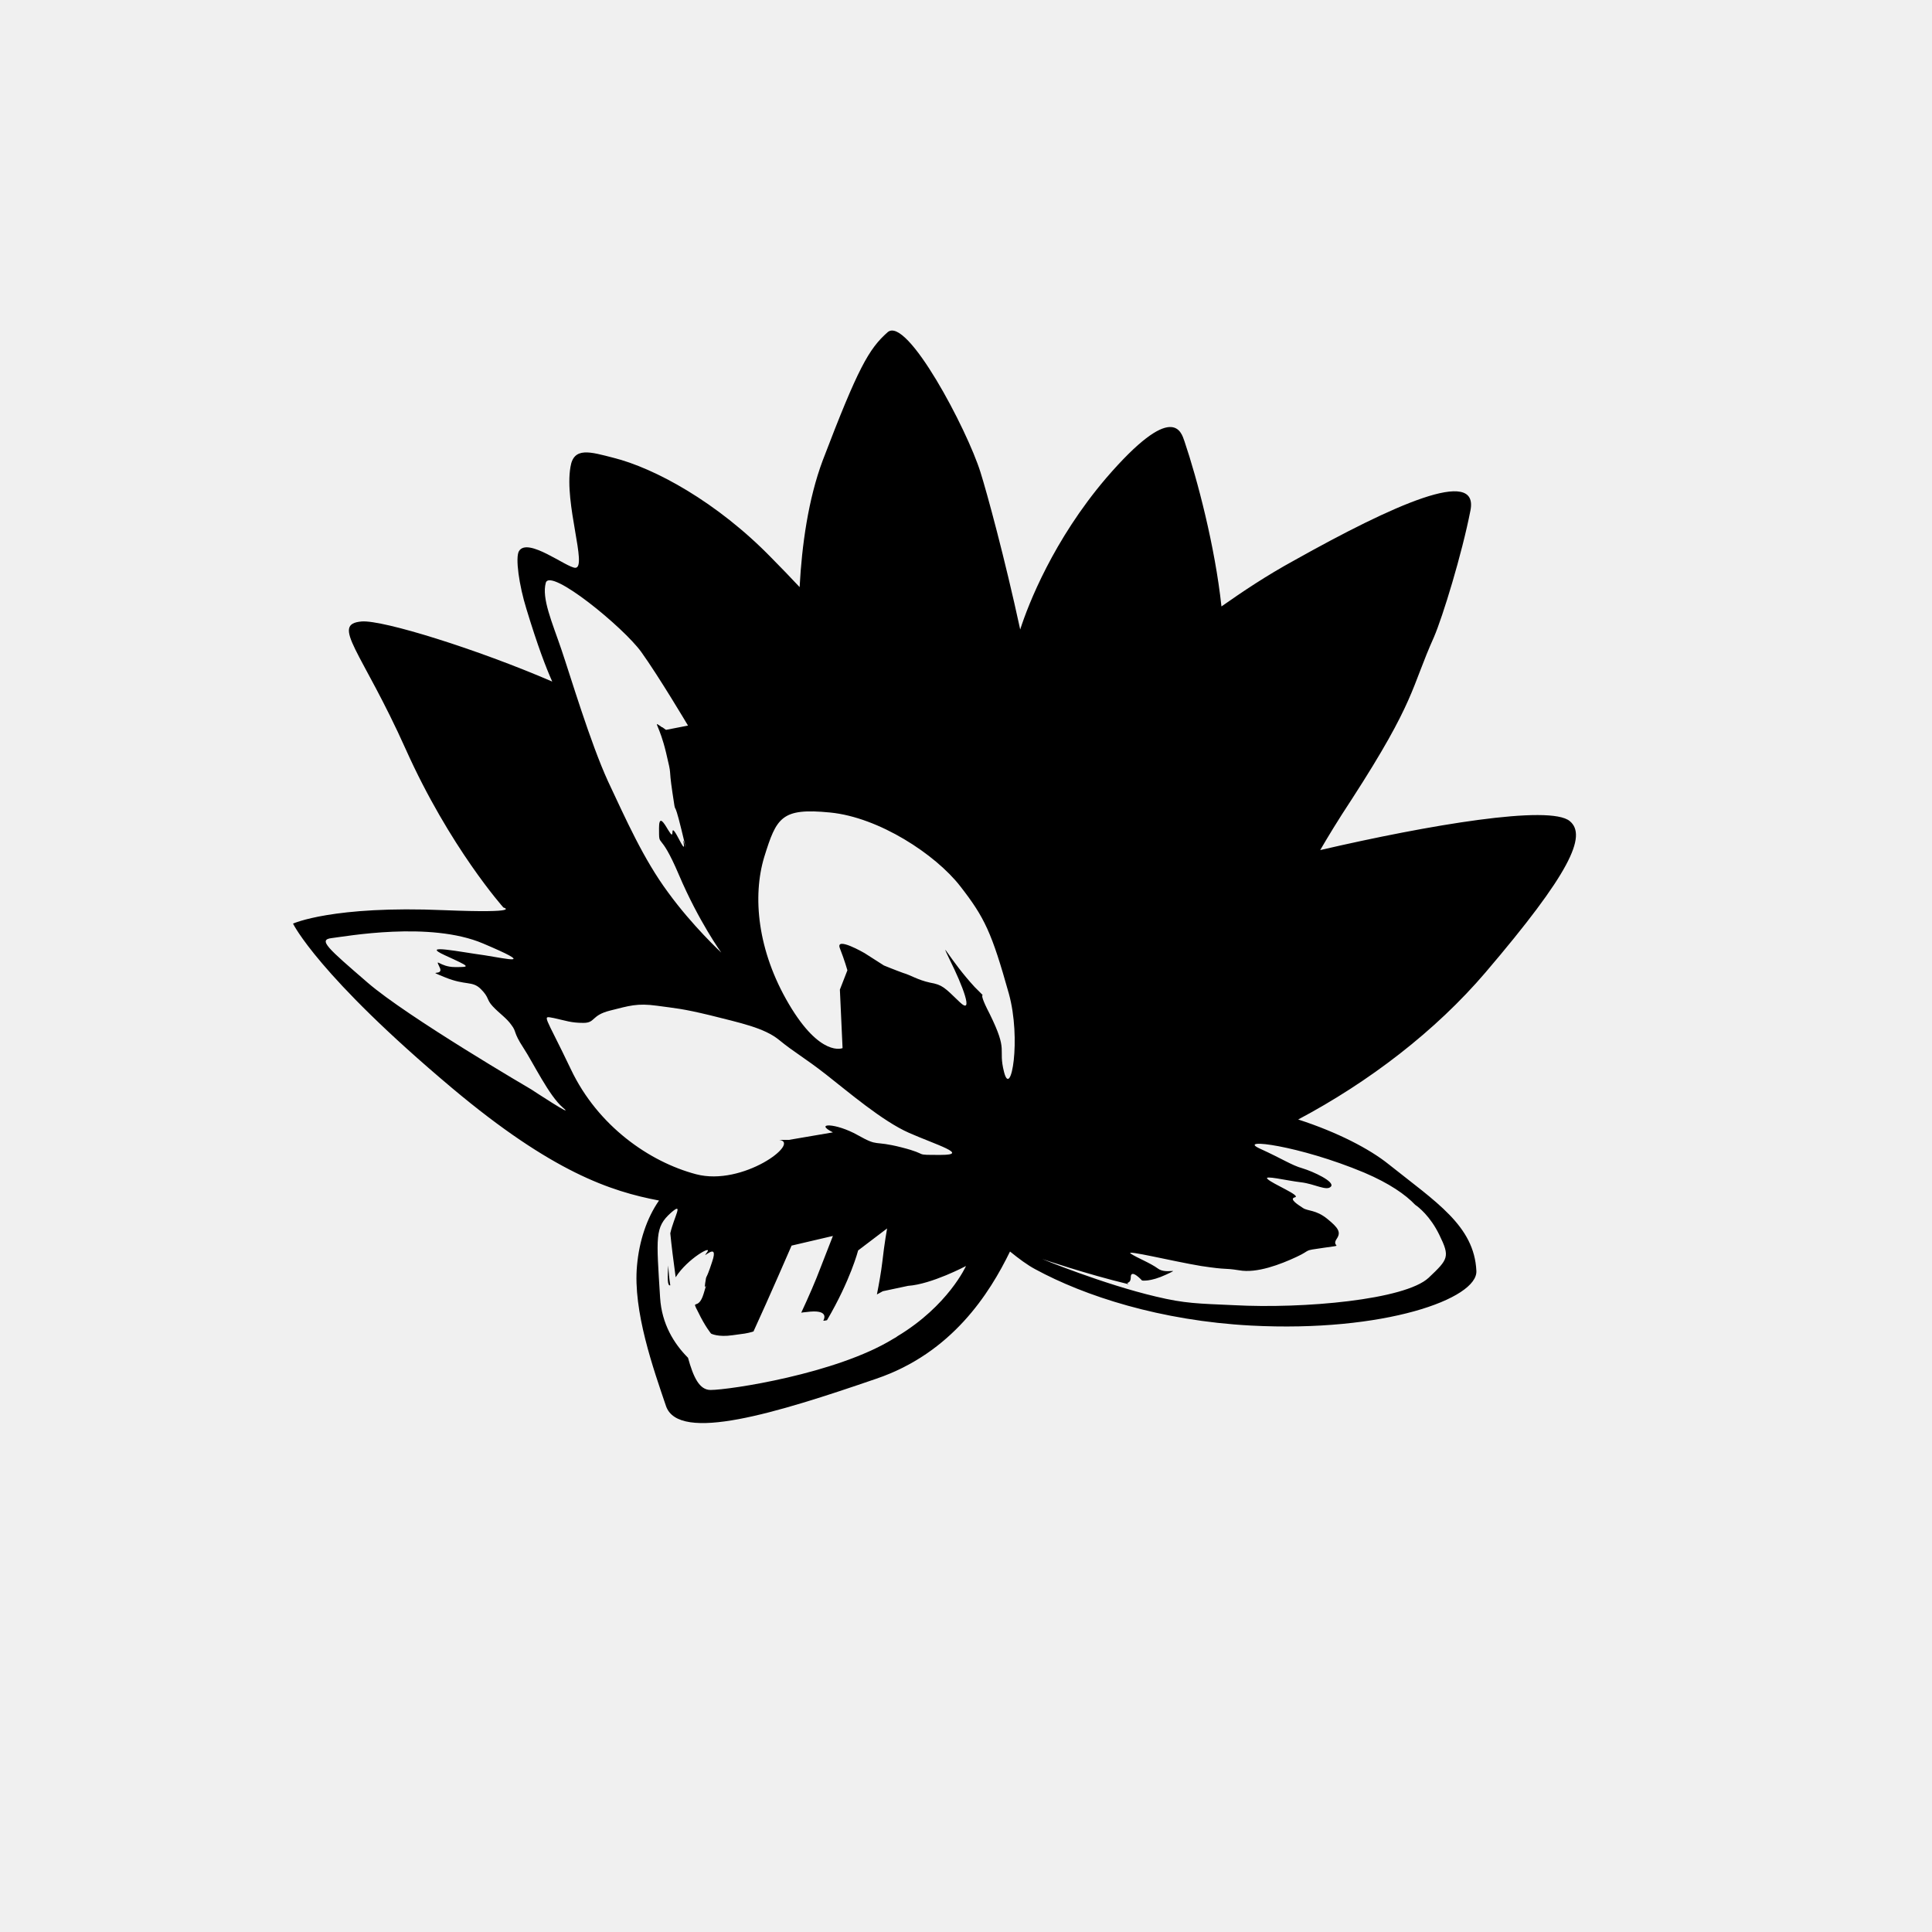
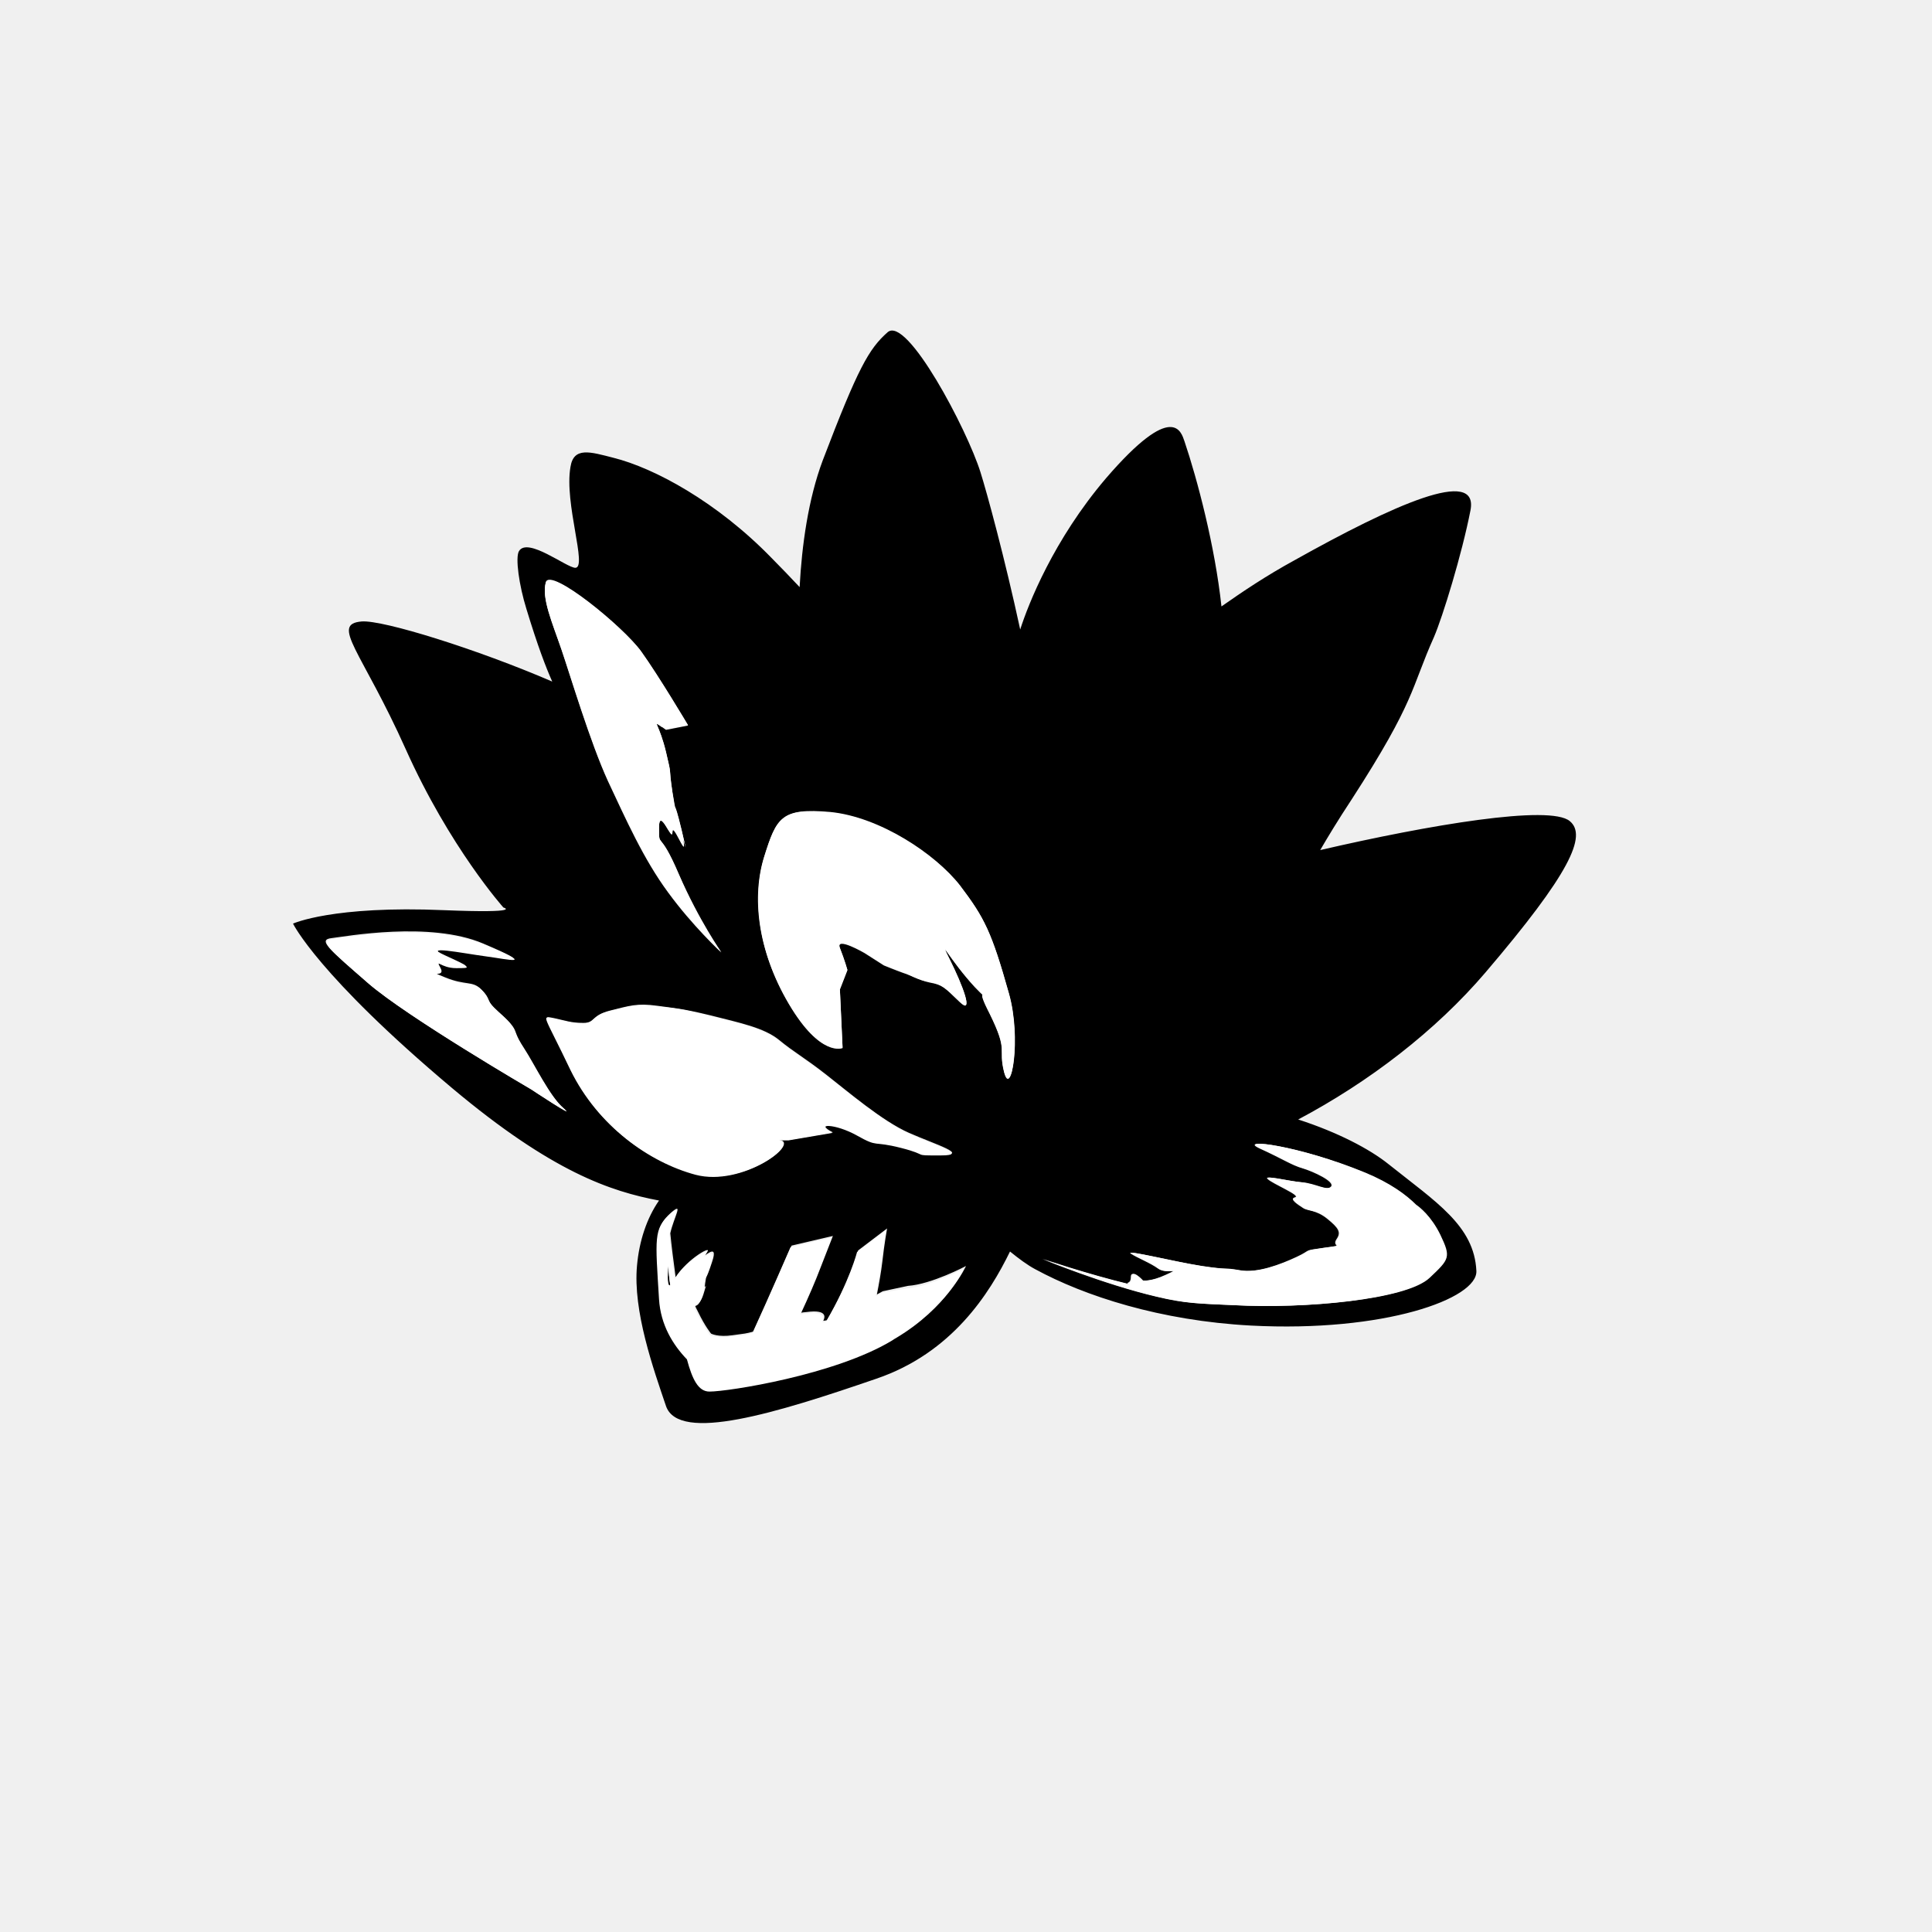
<svg xmlns="http://www.w3.org/2000/svg" version="1.1" id="Layer_2" x="0px" y="0px" viewBox="0 0 360 360" style="enable-background:new 0 0 360 360;" xml:space="preserve">
  <style type="text/css">
- 	.st0{fill:none;}
+ 	.st0{fill:#FFFFFF;}
	.st1{fill:#FFFFFF;}
</style>
  <g>
    <polygon points="123.4,135.4 123.4,135.4 123.4,135.4  " />
    <polygon points="123.3,135.4 123.3,135.4 123.3,135.4  " />
    <path d="M123.4,135.4L123.4,135.4C123.4,135.5,123.4,135.4,123.4,135.4z" />
    <path d="M123.2,135.3C123.2,135.3,123.2,135.3,123.2,135.3C123.2,135.3,123.2,135.3,123.2,135.3L123.2,135.3z" />
    <path d="M276.8,181.2c15.7-18.4,19-25.5,15.7-28.2c-3.7-3.1-26.2,0.7-46.5,5.4c1.4-2.4,3.2-5.4,5.9-9.5   c11.9-18.4,11-20.6,15.3-30.2c1.6-3.7,5.2-15.4,6.8-23.6s-14.4-1-32.8,9.3c-5.3,2.9-9.6,5.8-13.6,8.6c-1.2-11.2-4.5-23.7-6.9-30.8   c-0.6-1.7-2.1-7.6-14.6,6.9c-9.8,11.5-14.5,23.5-16,28.2c-2.9-13.4-6.2-25.5-7.4-29.3c-2.5-8-13.7-29.2-17.3-26.1   c-3.5,3.1-5.5,6.6-12.1,23.9c-2.7,7.2-3.9,15.9-4.3,23.6c-1.7-1.8-3.5-3.7-5.2-5.4c-10.2-10.5-21.9-16.8-29.5-18.7   c-4.3-1.1-7.4-2.1-8,1.7c-1.2,6.8,3.2,18.8,0.9,18.8c-1.6,0-8.9-5.8-10.5-3.1c-0.7,1.2,0,6.3,1.4,10.8c2.1,6.9,3.6,10.8,4.8,13.5   c-13.9-6-31.5-11.5-35.5-11.2c-5.9,0.5,0,5.5,8.2,23.8s18.2,29.5,18.2,29.5s3.9,1.1-11,0.5c-20.8-0.9-28.2,2.5-28.2,2.5   s4.6,9.6,29.7,30.7c18.6,15.6,29.5,19.2,38.5,20.9c-2.3,3.3-3.7,7.6-4.1,12.1c-0.8,8.5,3.1,19.4,5.4,26.2   c2.4,6.9,20.6,1.3,39.2-5.1c14.1-4.8,21.1-15.9,24.9-23.7c1.6,1.3,3.2,2.5,4.7,3.3c9.2,5,23.3,9.6,40.2,10.5   c24.8,1.3,42.3-5,42-10.2c-0.4-8.4-7.5-12.8-16.4-19.9c-3.5-2.8-9.4-5.9-16.8-8.3C255.1,201.6,267.5,192.1,276.8,181.2z    M154.7,151.4c9.1,0.9,19.6,7.8,24.2,13.7c4.6,5.9,5.9,8.7,9.1,20.1c2.3,8.4,0.4,19.6-0.9,14.6c-1.2-4.7,0.9-3.6-2.7-10.9   c-1.4-2.7-1.5-3.4-1.3-3.5c-0.3-0.3-0.8-0.8-1.5-1.5c-4.6-5-6.8-9.6-4.6-5c2.3,4.6,4.6,10.5,1.8,7.8s-3.2-3.2-5.5-3.6   c-2.3-0.5-3.6-1.4-5-1.8c-1.4-0.5-3.6-1.4-3.6-1.4l-3.6-2.3c0,0-5.5-3.2-4.6-0.9s1.4,4.1,1.4,4.1c-1.4,3.6-1.4,3.6-1.4,3.6   l0.5,10.9c0,0-4.1,1.8-10-8.2s-6.8-20.1-4.6-27.4C144.7,152.3,145.6,150.5,154.7,151.4z M104.6,121c-1.7-5-3.7-9.5-2.9-12.4   c0.8-2.9,14.5,8.3,17.8,12.9c3.3,4.6,8.7,13.7,8.7,13.7l-4.1,0.8l-0.7-0.5c0,0,0,0,0,0c0,0,0,0-0.1,0c0,0-0.1-0.1-0.1-0.1   c-0.1-0.1-0.2-0.1-0.3-0.2c-1.2-0.8,0,0,1.2,5c1.2,5,0.4,2.1,1.2,7.5c0.8,5.4,0,0,1.7,7c1.7,7,0,0,0.4,2.5s-2.1-4.1-2.1-2.1   c0,2.1-2.5-5-2.5-0.8c0,4.1,0,0,3.7,8.7c3.7,8.7,7.9,14.5,7.9,14.5s-5.4-5-9.9-11.2c-4.6-6.2-7.9-13.7-11.2-20.7   C110,138.4,106.3,126,104.6,121z M99,203c0,0-23.1-13.5-30.5-19.9c-7.4-6.4-9.3-8-6.7-8.3c2.6-0.3,18.3-3.2,28.2,1s4.8,2.9,0.3,2.2   c-4.5-0.6-12.2-2.2-7.4,0c4.8,2.2,4.8,2.2,1.9,2.2s-3.8-1.9-2.9,0c1,1.9-2.9,0.3,1,1.9s5.1,0.6,6.7,2.2s1,1.9,2.2,3.2   s2.6,2.2,3.5,3.5c1,1.3,0.3,1.3,2.2,4.2c1.9,2.9,4.8,9,7.4,11.2S99,203,99,203z M106.4,199.3c-5-10.5-5.5-10-3.2-9.6   c2.3,0.5,3.2,0.9,5.5,0.9s1.4-1.4,5-2.3c3.6-0.9,5-1.4,8.7-0.9c3.6,0.5,4.6,0.5,10,1.8c5.5,1.4,10,2.3,12.8,4.6s4.6,3.2,8.7,6.4   c4.1,3.2,10.5,8.7,15.5,10.9s11.4,4.1,5.9,4.1c-5.5,0-1.8,0-7.3-1.4c-5.5-1.4-4.1,0-8.2-2.3c-4.1-2.3-8.2-2.3-4.6-0.5l-8.2,1.4   h-1.8c4.1,0.5-6.8,8.7-15.5,6.4S111.4,209.8,106.4,199.3z M167.2,249c-0.2,0.2-0.5,0.3-0.8,0.5c-10.6,6.5-30.5,9.5-34,9.5   c-2.1,0-3.2-2.4-4.2-6c-2.6-2.6-4.9-6.3-5.2-11.2c-0.7-11.4-1-13.1,2-15.8c2.5-2.2,0.6,0.7-0.1,3.8c0.2,2.1,0.6,5.3,1,8.2   c2.2-3.5,7.1-6.2,5.8-4.6c-1.3,1.7,2.4-2.4,1,1.7c-1.3,4-1,2-1.3,4s0.7-1.3-0.3,2s-2.4,0.7-1,3.4c1.3,2.7,2.4,4,2.4,4   s1.3,0.7,4,0.3c2.2-0.3,2.6-0.3,3.9-0.7c2.9-6.3,7.1-16,7.1-16l7.7-1.8c0,0,0,0-2.3,5.9c-0.9,2.4-2.2,5.4-3.6,8.4   c0.5-0.1,1-0.1,1.7-0.2c3.7-0.3,2.4,1.7,2.4,1.7s0.3,0,0.7-0.1c4.4-7.5,5.8-13,5.8-13l5.4-4.1c0,0-0.5,2.7-0.9,6.3   c-0.2,1.7-0.6,4-1,6l1.1-0.6l4.7-1c4.4-0.3,10.8-3.7,10.8-3.7S176.7,243.3,167.2,249z M254.2,218.5c4.7,2,7.7,4.1,9.5,6   c0.6,0.4,2.8,2.1,4.5,5.6c2,4.1,1.7,4.5-2,8c-4.4,4.1-23.3,5.8-36.3,5.1c-6.6-0.3-9.1-0.3-14.5-1.6c-9.8-2.3-21.2-7-21.2-7   s8.2,2.8,16.1,4.7c-0.7-0.5,0.4,0.1,0.4-1.3c0-1.7,2.1,0.6,2.1,0.6s1.5,0.3,4.5-1.1c3-1.4,0,0-1.5-1.1c-1.5-1.1-3.9-2-5.1-2.8   c-1.2-0.8,7.7,1.4,13.1,2.3c5.3,0.8,3.9,0.3,7.1,0.8c3.3,0.6,7.7-1.1,10.7-2.5c3-1.4,0.9-1.1,5.1-1.7s1.2,0,2.4-1.7   c0.8-1.2,0.3-2-1.8-3.7c-2.1-1.7-3.6-1.4-4.5-2c-0.9-0.6-2.7-1.7-1.5-2c1.2-0.3-4.2-2.5-5.1-3.4c-0.9-0.8,3.6,0.3,6.2,0.6   s4.8,1.7,5.6,0.8s-3.3-2.8-5.3-3.4c-2.1-0.6-3.6-1.7-8-3.7C230.4,212,242,213.4,254.2,218.5z" />
    <path d="M124.5,235.8c-0.1,2.1-0.2,3.9,0.4,3.7C124.7,238.3,124.6,237,124.5,235.8z" />
    <path class="st0" d="M164.3,240.9l-1.1,0.6c0.4-2,0.8-4.4,1-6c0.5-3.6,0.9-6.3,0.9-6.3l-5.4,4.1c0,0-1.4,5.5-5.8,13   c-0.4,0.1-0.7,0.1-0.7,0.1s1.3-2-2.4-1.7c-0.7,0.1-1.2,0.1-1.7,0.2c1.4-3,2.7-6.1,3.6-8.4c2.3-5.9,2.3-5.9,2.3-5.9l-7.7,1.8   c0,0-4.2,9.7-7.1,16c-1.2,0.4-1.6,0.4-3.9,0.7c-2.7,0.3-4-0.3-4-0.3s-1-1.3-2.4-4c-1.3-2.7,0,0,1-3.4s0,0,0.3-2s0,0,1.3-4   c1.3-4-2.4,0-1-1.7c1.3-1.6-3.6,1.1-5.8,4.6c-0.4-2.9-0.8-6.1-1-8.2c0.7-3.2,2.6-6.1,0.1-3.8c-3,2.7-2.7,4.4-2,15.8   c0.3,4.8,2.6,8.5,5.2,11.2c1,3.7,2.1,6,4.2,6c3.5,0,23.4-3.1,34-9.5c0.3-0.2,0.6-0.4,0.8-0.5c9.5-5.7,12.6-12.9,12.6-12.9   s-6.4,3.4-10.8,3.7L164.3,240.9z M124.5,235.8c0.1,1.2,0.2,2.4,0.4,3.7C124.3,239.8,124.4,238,124.5,235.8z" />
    <path class="st0" d="M234.9,214c4.5,2,5.9,3.1,8,3.7c2.1,0.6,6.2,2.5,5.3,3.4s-3-0.6-5.6-0.8s-7.1-1.4-6.2-0.6   c0.9,0.8,6.2,3.1,5.1,3.4c-1.2,0.3,0.6,1.4,1.5,2c0.9,0.6,2.4,0.3,4.5,2c2.1,1.7,2.6,2.5,1.8,3.7c-1.2,1.7,1.8,1.1-2.4,1.7   s-2.1,0.3-5.1,1.7c-3,1.4-7.4,3.1-10.7,2.5c-3.3-0.6-1.8,0-7.1-0.8c-5.3-0.8-14.3-3.1-13.1-2.3c1.2,0.8,3.6,1.7,5.1,2.8   c1.5,1.1,4.5-0.3,1.5,1.1c-3,1.4-4.5,1.1-4.5,1.1s-2.1-2.3-2.1-0.6c0,1.5-1.1,0.8-0.4,1.3c-7.9-1.9-16.1-4.7-16.1-4.7   s11.4,4.7,21.2,7c5.4,1.3,7.9,1.3,14.5,1.6c13,0.7,32-1,36.3-5.1c3.7-3.5,4-3.8,2-8c-1.7-3.5-3.9-5.2-4.5-5.6   c-1.9-1.9-4.9-4.1-9.5-6C242,213.4,230.4,212,234.9,214z" />
    <path class="st0" d="M129.6,218.9c8.7,2.3,19.6-5.9,15.5-6.4h1.8l8.2-1.4c-3.6-1.8,0.5-1.8,4.6,0.5c4.1,2.3,2.7,0.9,8.2,2.3   c5.5,1.4,1.8,1.4,7.3,1.4c5.5,0-0.9-1.8-5.9-4.1s-11.4-7.8-15.5-10.9c-4.1-3.2-5.9-4.1-8.7-6.4s-7.3-3.2-12.8-4.6   c-5.5-1.4-6.4-1.4-10-1.8c-3.6-0.5-5,0-8.7,0.9c-3.6,0.9-2.7,2.3-5,2.3s-3.2-0.5-5.5-0.9c-2.3-0.5-1.8-0.9,3.2,9.6   C111.4,209.8,121,216.6,129.6,218.9z" />
    <path class="st0" d="M142.4,159.6c-2.3,7.3-1.4,17.3,4.6,27.4s10,8.2,10,8.2l-0.5-10.9c0,0,0,0,1.4-3.6c0,0-0.5-1.8-1.4-4.1   s4.6,0.9,4.6,0.9l3.6,2.3c0,0,2.3,0.9,3.6,1.4c1.4,0.5,2.7,1.4,5,1.8c2.3,0.5,2.7,0.9,5.5,3.6s0.5-3.2-1.8-7.8c-2.3-4.6,0,0,4.6,5   c0.7,0.8,1.2,1.3,1.5,1.5c-0.2,0.1-0.1,0.7,1.3,3.5c3.6,7.3,1.6,6.3,2.7,10.9c1.3,5,3.3-6.2,0.9-14.6c-3.2-11.4-4.6-14.1-9.1-20.1   c-4.6-5.9-15-12.8-24.2-13.7C145.6,150.5,144.7,152.3,142.4,159.6z" />
    <path class="st0" d="M105.1,206.6c-2.6-2.2-5.5-8.3-7.4-11.2c-1.9-2.9-1.3-2.9-2.2-4.2c-1-1.3-2.2-2.2-3.5-3.5s-0.6-1.6-2.2-3.2   s-2.9-0.6-6.7-2.2s0,0-1-1.9c-1-1.9,0,0,2.9,0s2.9,0-1.9-2.2c-4.8-2.2,2.9-0.6,7.4,0c4.5,0.6,9.6,1.9-0.3-2.2s-25.6-1.3-28.2-1   c-2.6,0.3-0.6,1.9,6.7,8.3C76,189.6,99,203,99,203S107.7,208.8,105.1,206.6z" />
    <path class="st1" d="M123.4,135.4C123.4,135.4,123.4,135.5,123.4,135.4L123.4,135.4C123.4,135.4,123.4,135.4,123.4,135.4z" />
    <path class="st0" d="M124.5,166.2c4.6,6.2,9.9,11.2,9.9,11.2s-4.1-5.8-7.9-14.5c-3.7-8.7-3.7-4.6-3.7-8.7c0-4.1,2.5,2.9,2.5,0.8   c0-2.1,2.5,4.6,2.1,2.1s1.2,4.6-0.4-2.5c-1.7-7-0.8-1.7-1.7-7c-0.8-5.4,0-2.5-1.2-7.5c-1.2-5-2.5-5.8-1.2-5   c0.1,0.1,0.3,0.2,0.3,0.2c0,0,0,0,0,0l0,0c0,0,0,0,0,0c0,0,0.1,0.1,0.1,0.1c0,0,0,0,0,0l0,0c0,0,0,0,0,0c0,0,0.1,0,0.1,0   c0,0,0,0,0,0l0,0c0,0,0,0,0,0l0.7,0.5l4.1-0.8c0,0-5.4-9.1-8.7-13.7c-3.3-4.6-17-15.8-17.8-12.9c-0.8,2.9,1.2,7.5,2.9,12.4   s5.4,17.4,8.7,24.5C116.6,152.5,120,160,124.5,166.2z" />
  </g>
</svg>
